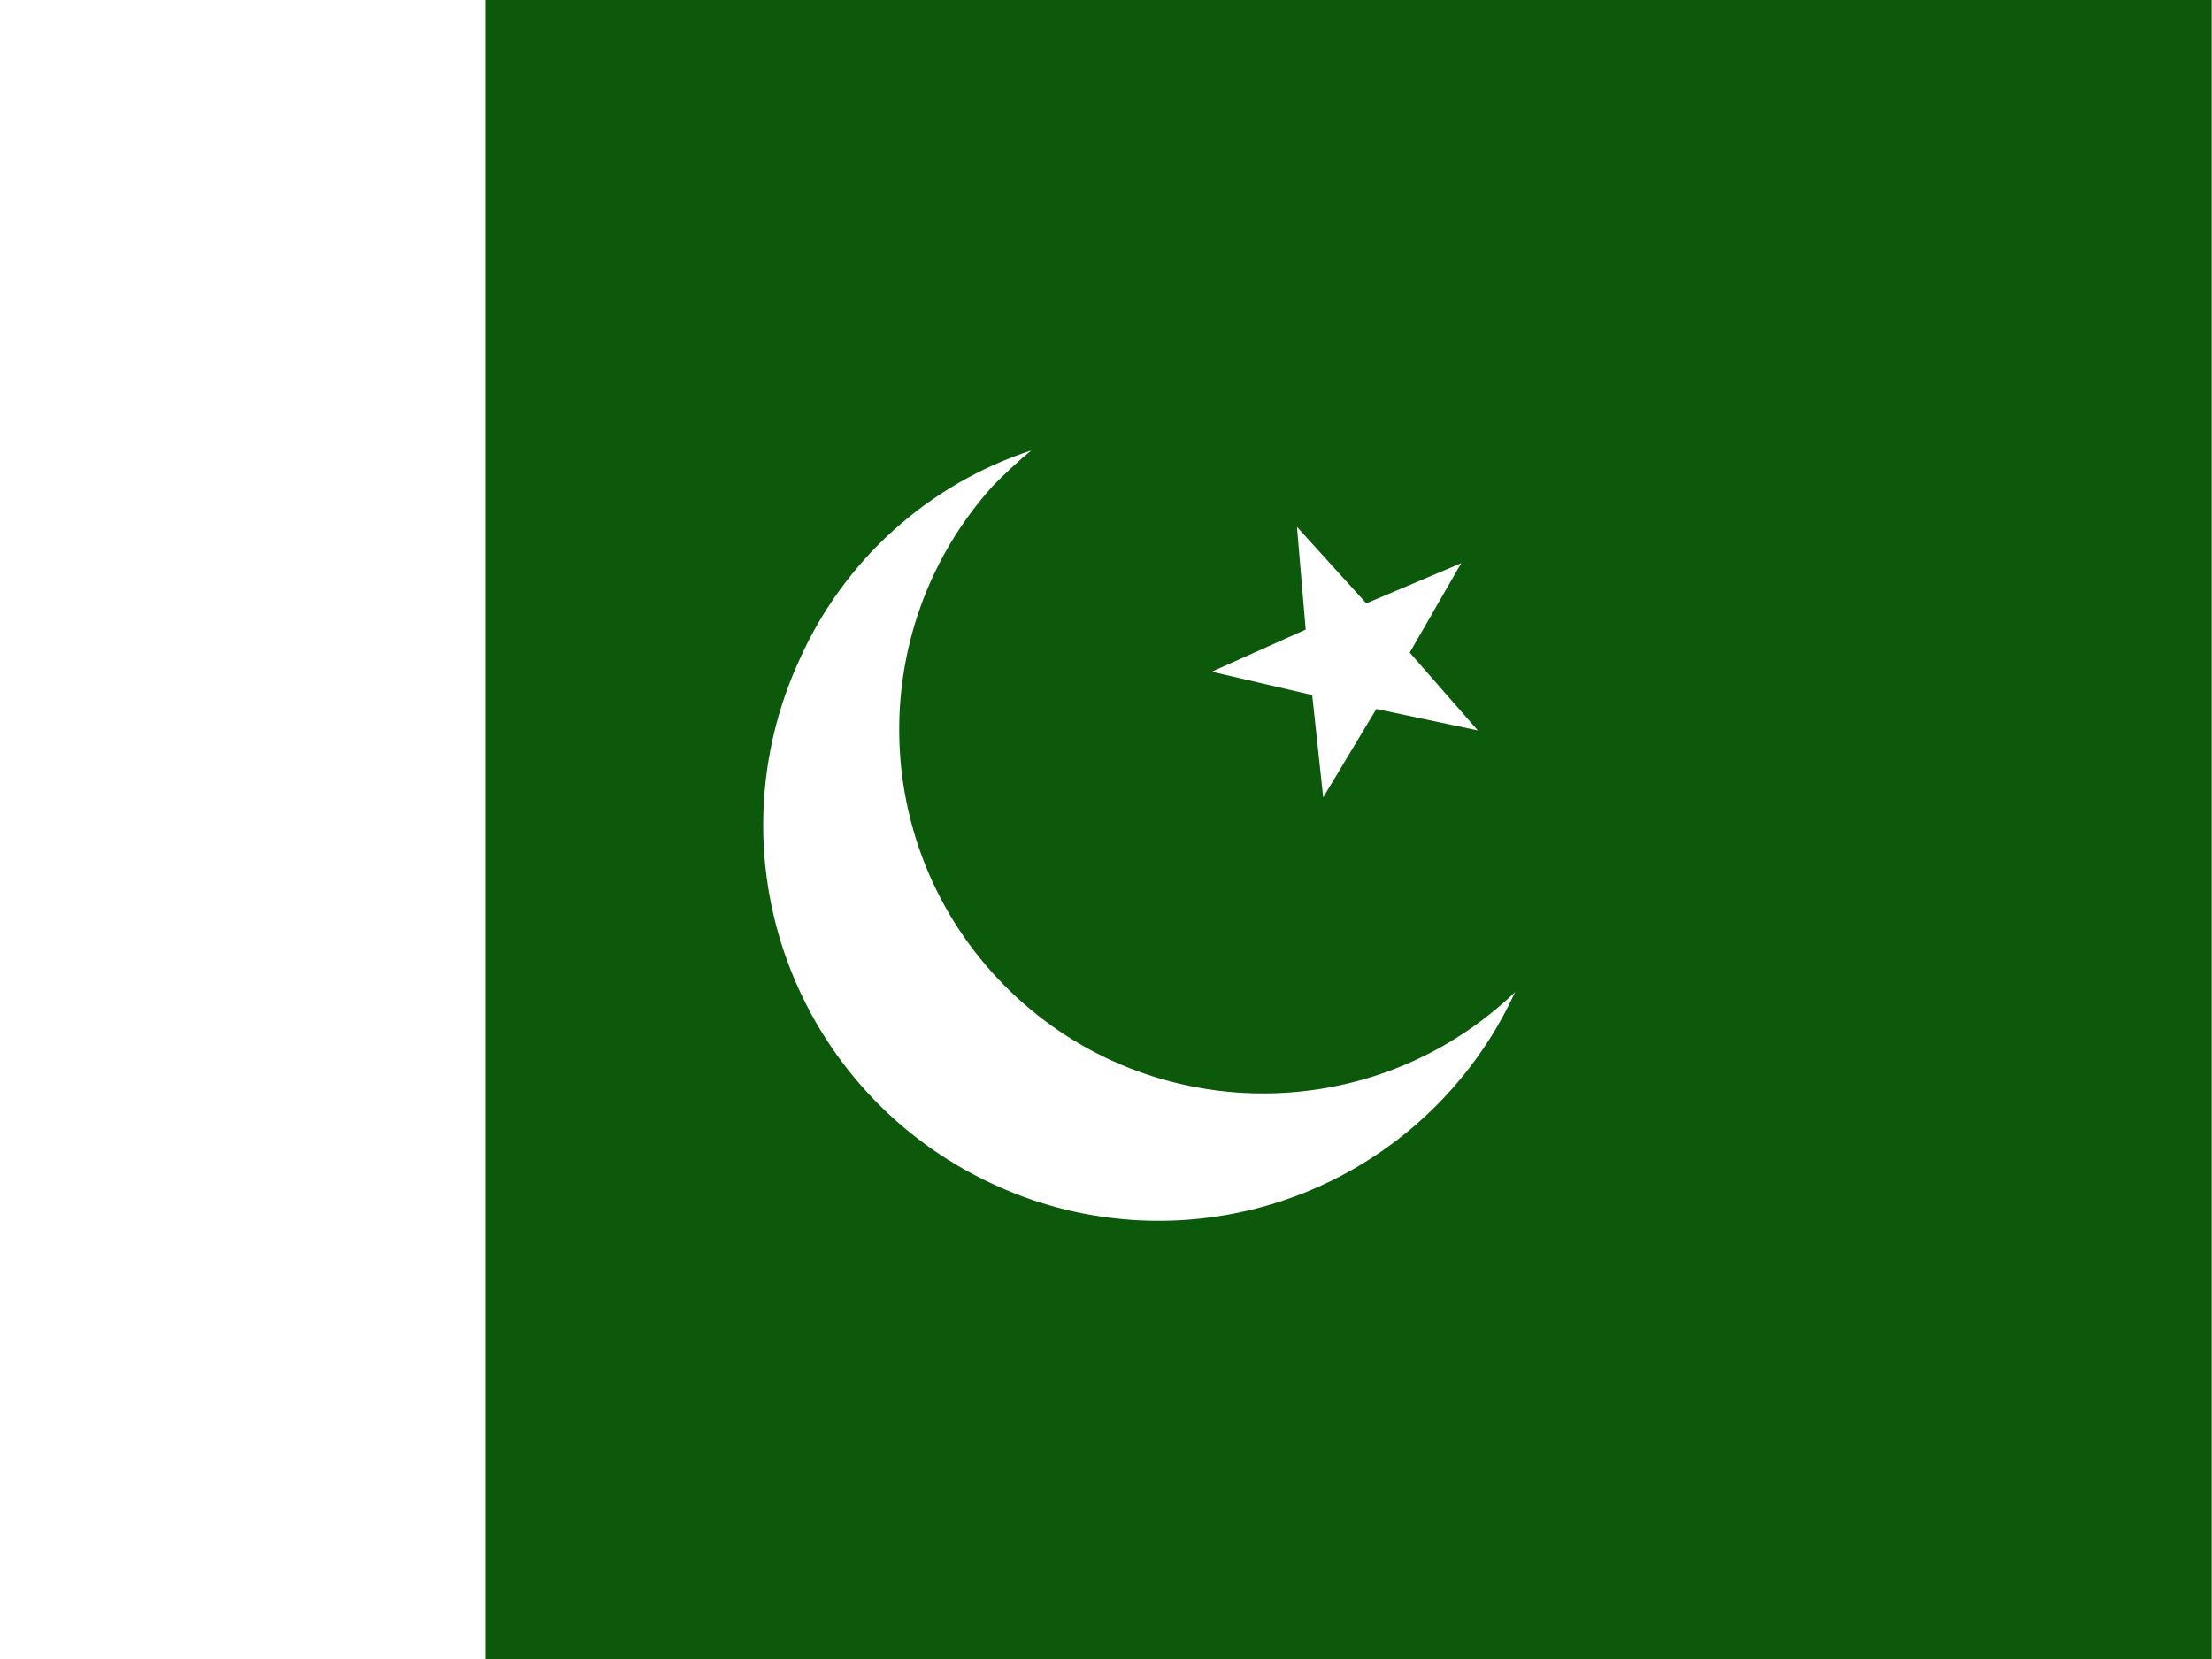
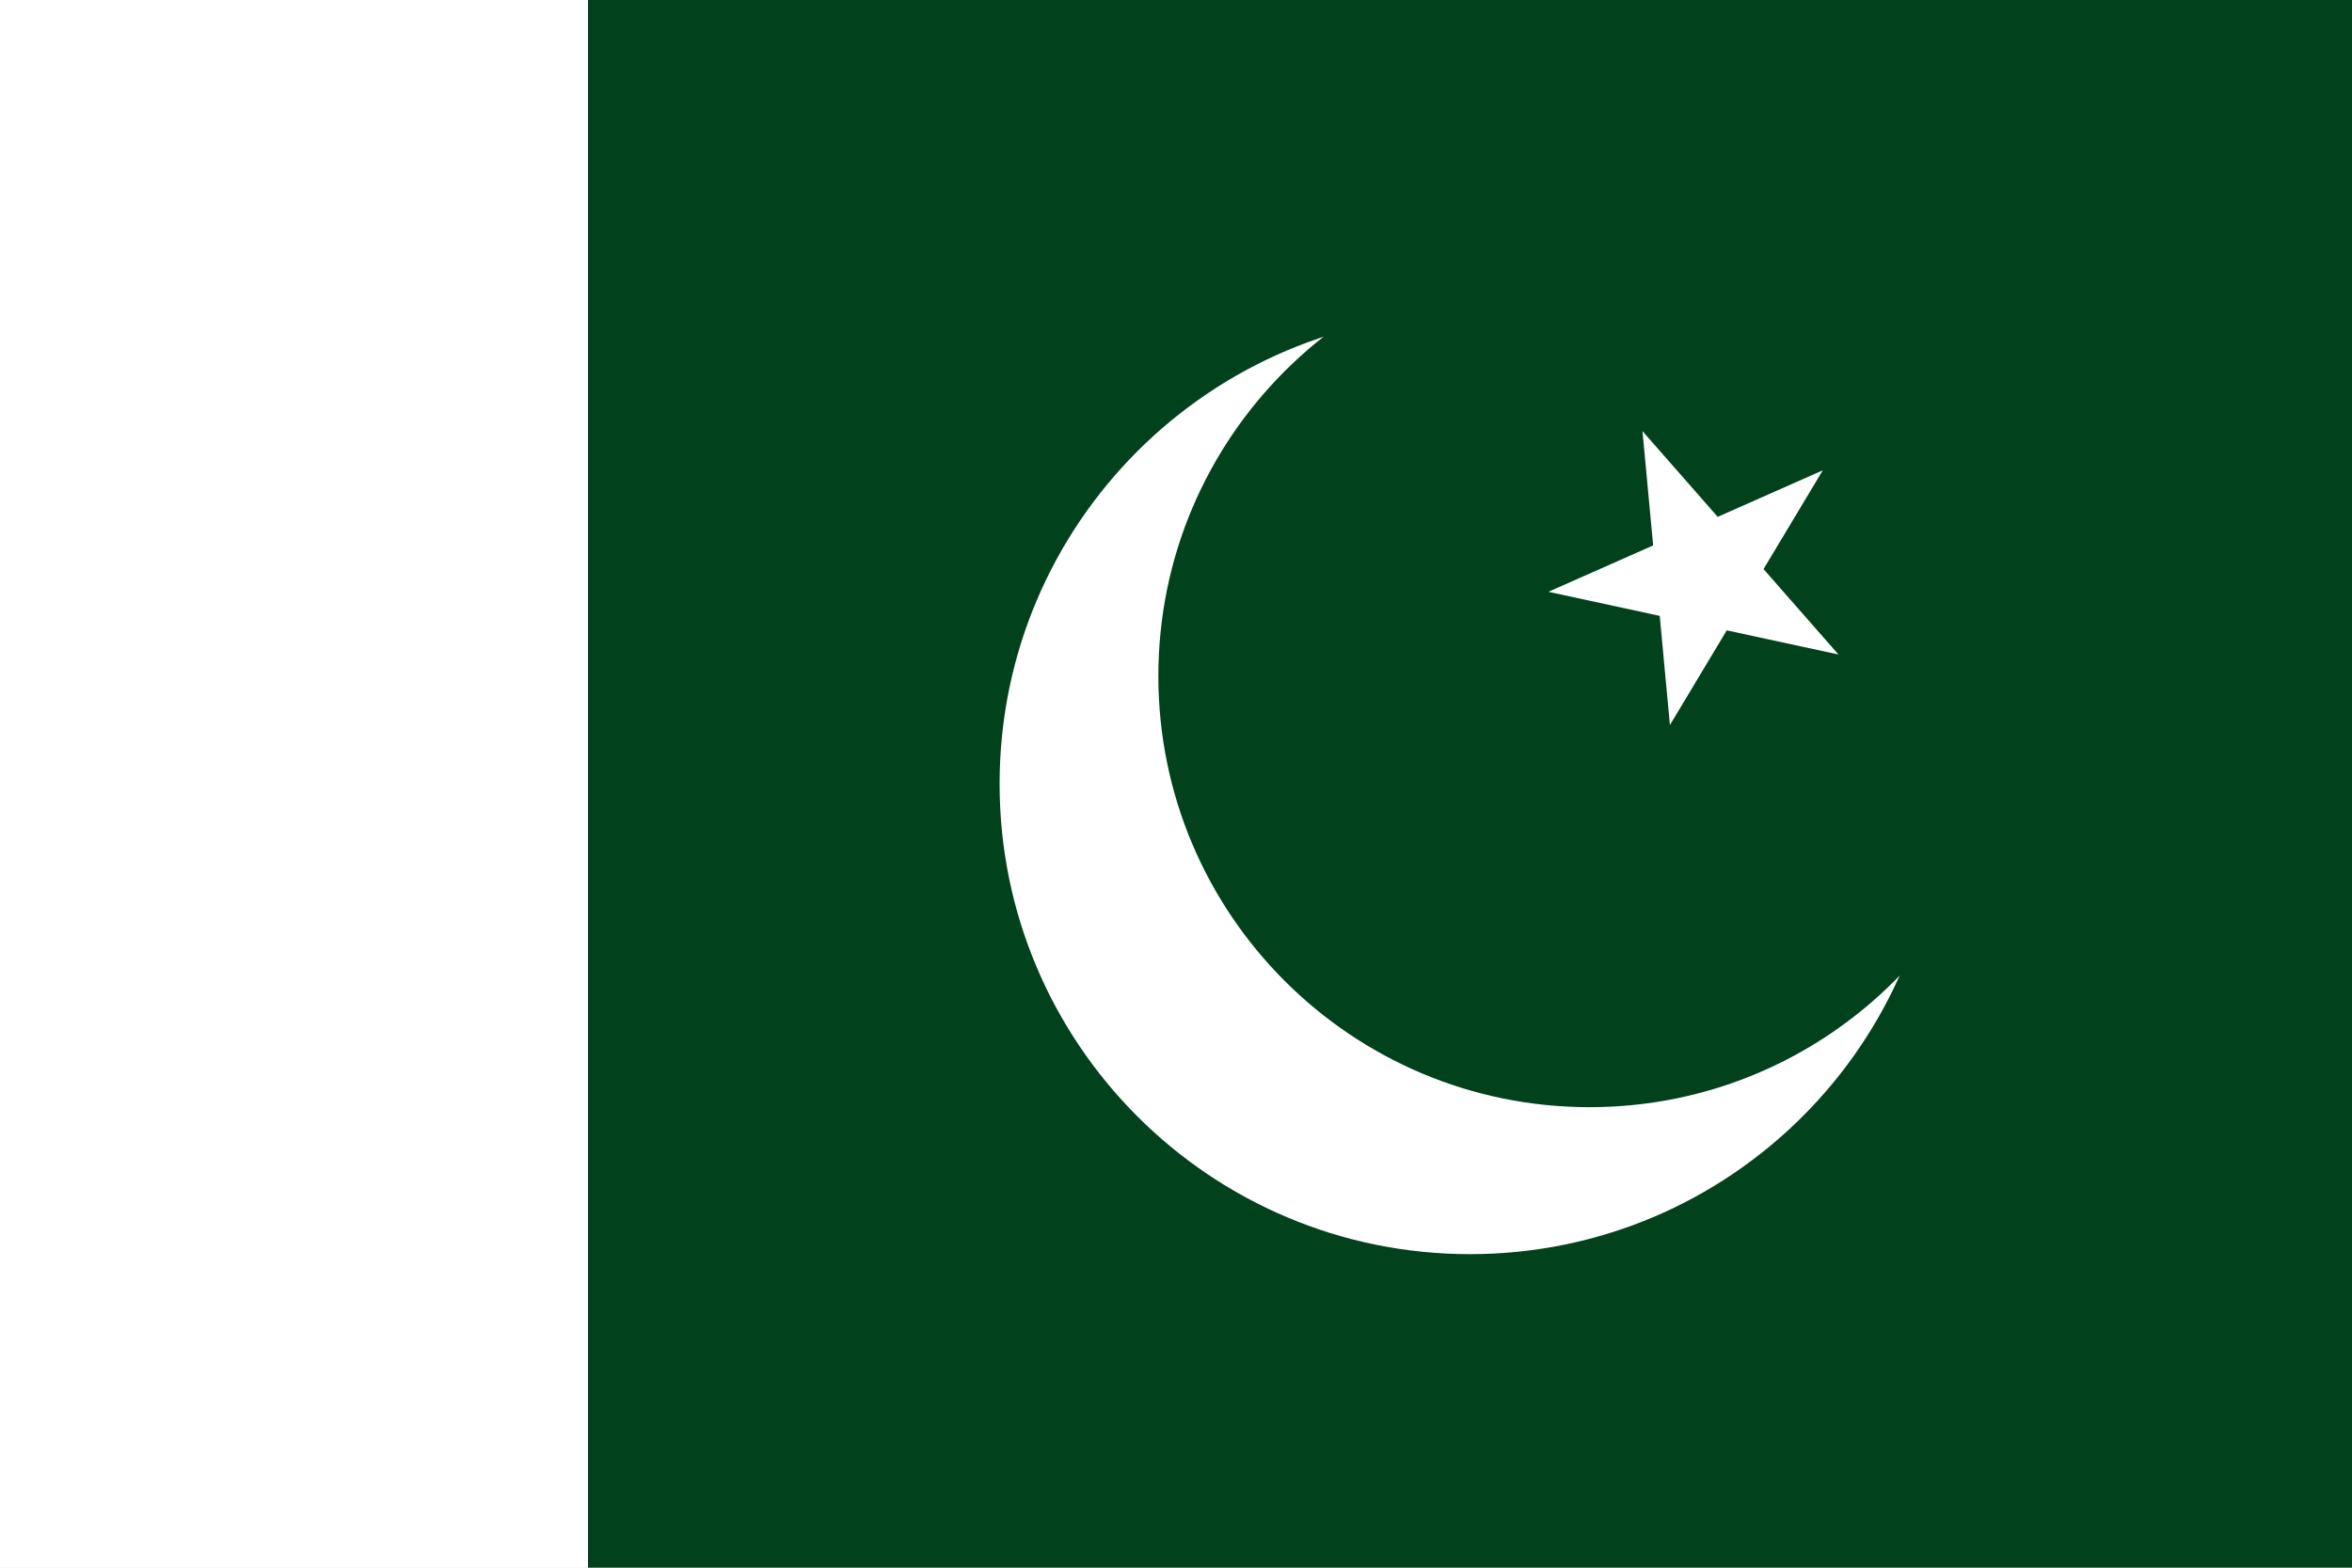
- <svg xmlns="http://www.w3.org/2000/svg" id="flag-icons-pk" viewBox="0 0 640 480">
-   <defs>
-     <clipPath id="pk-a">
-       <path fill-opacity=".7" d="M-52.3 0h682.6v512H-52.3z" />
-     </clipPath>
-   </defs>
-   <g fill-rule="evenodd" stroke-width="1pt" clip-path="url(#pk-a)" transform="translate(49)scale(.9375)">
-     <path fill="#0c590b" d="M-95 0h768v512H-95z" />
-     <path fill="#fff" d="M-95 0H97.5v512H-95z" />
-     <g fill="#fff">
-       <path d="m403.7 225.4-31.2-6.6-16.4 27.3-3.4-31.6-31-7.2 29-13-2.7-31.7 21.4 23.6 29.3-12.4-15.9 27.6 21 24z" />
-       <path d="M415.4 306a121 121 0 0 1-161.3 59.4 122 122 0 0 1-59.5-162.1A119 119 0 0 1 266 139a156 156 0 0 0-11.8 10.9A112.3 112.3 0 0 0 415.5 306z" />
-     </g>
-   </g>
+ <svg xmlns="http://www.w3.org/2000/svg" viewBox="0 0 120 80">
+   <path fill="#fff" d="M0 0h120v80H0z" />
+   <path fill="#01411c" d="M30 0h90v80H30z" />
+   <circle cx="75" cy="40" r="24" fill="#fff" />
+   <circle cx="81.1" cy="34.5" r="22" fill="#01411c" />
+   <path fill="#fff" d="m83.8 22 10 11.4L79 30.2 93 24l-7.8 13z" />
</svg>
